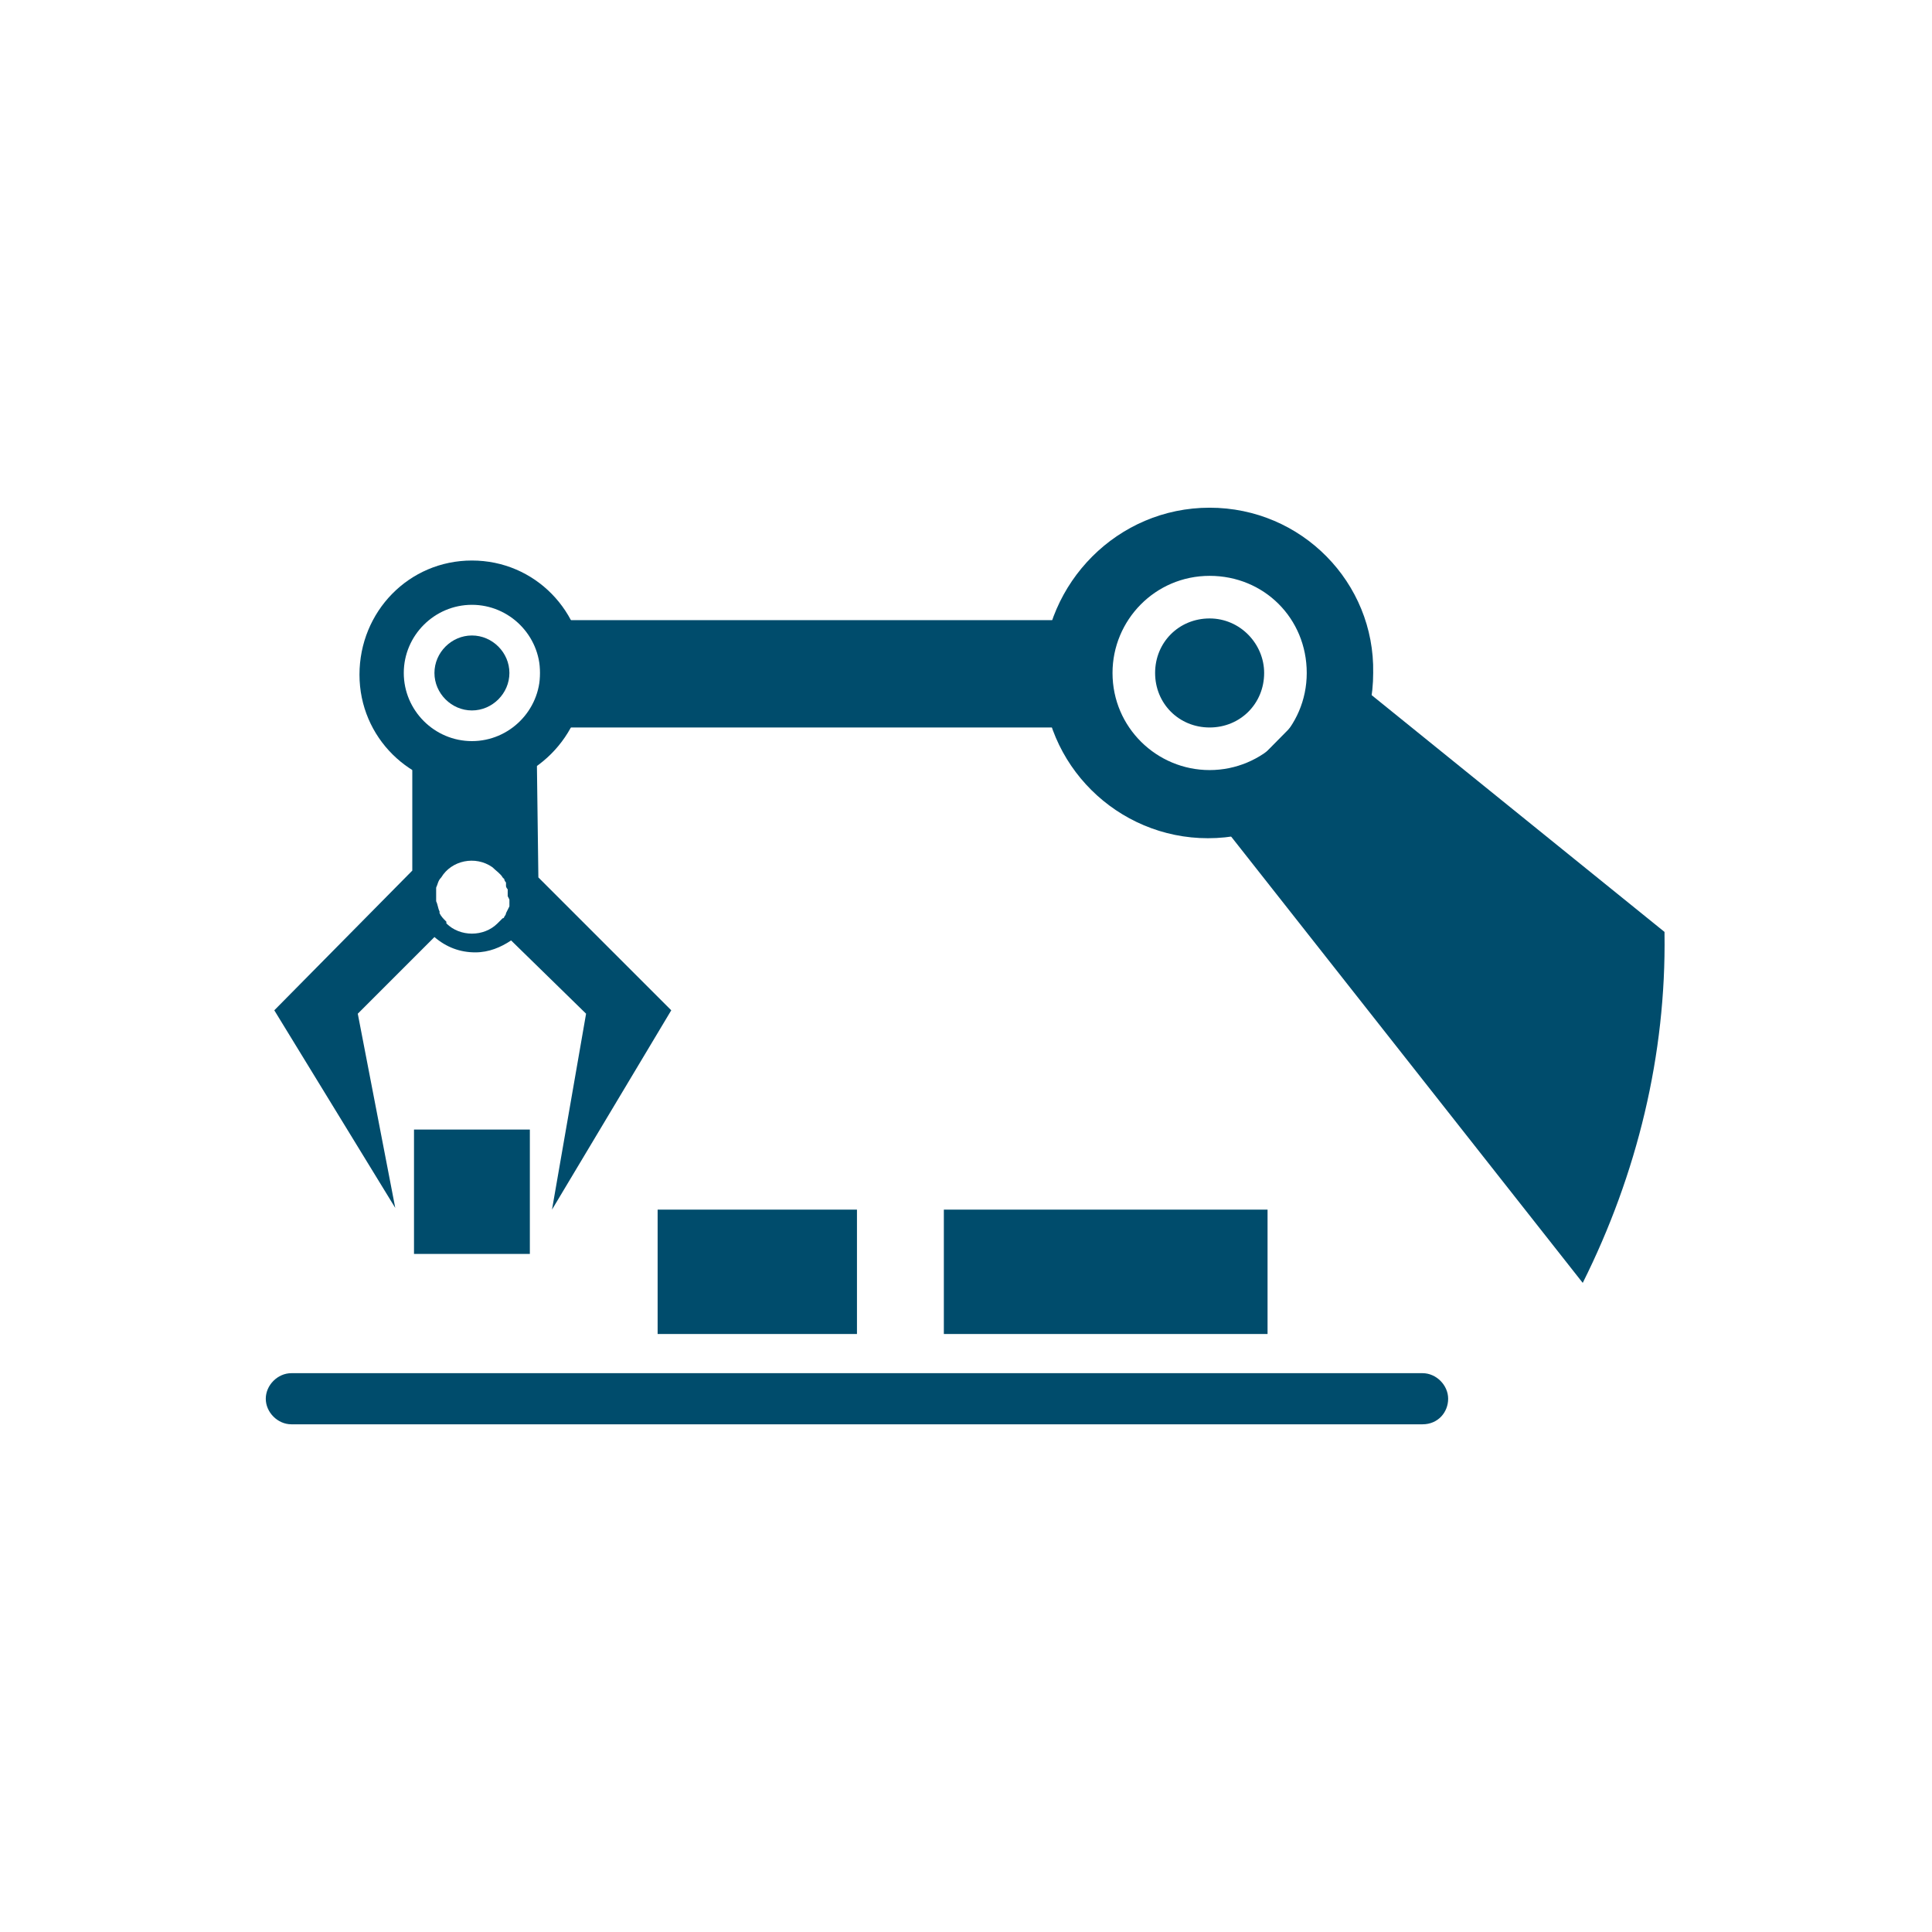
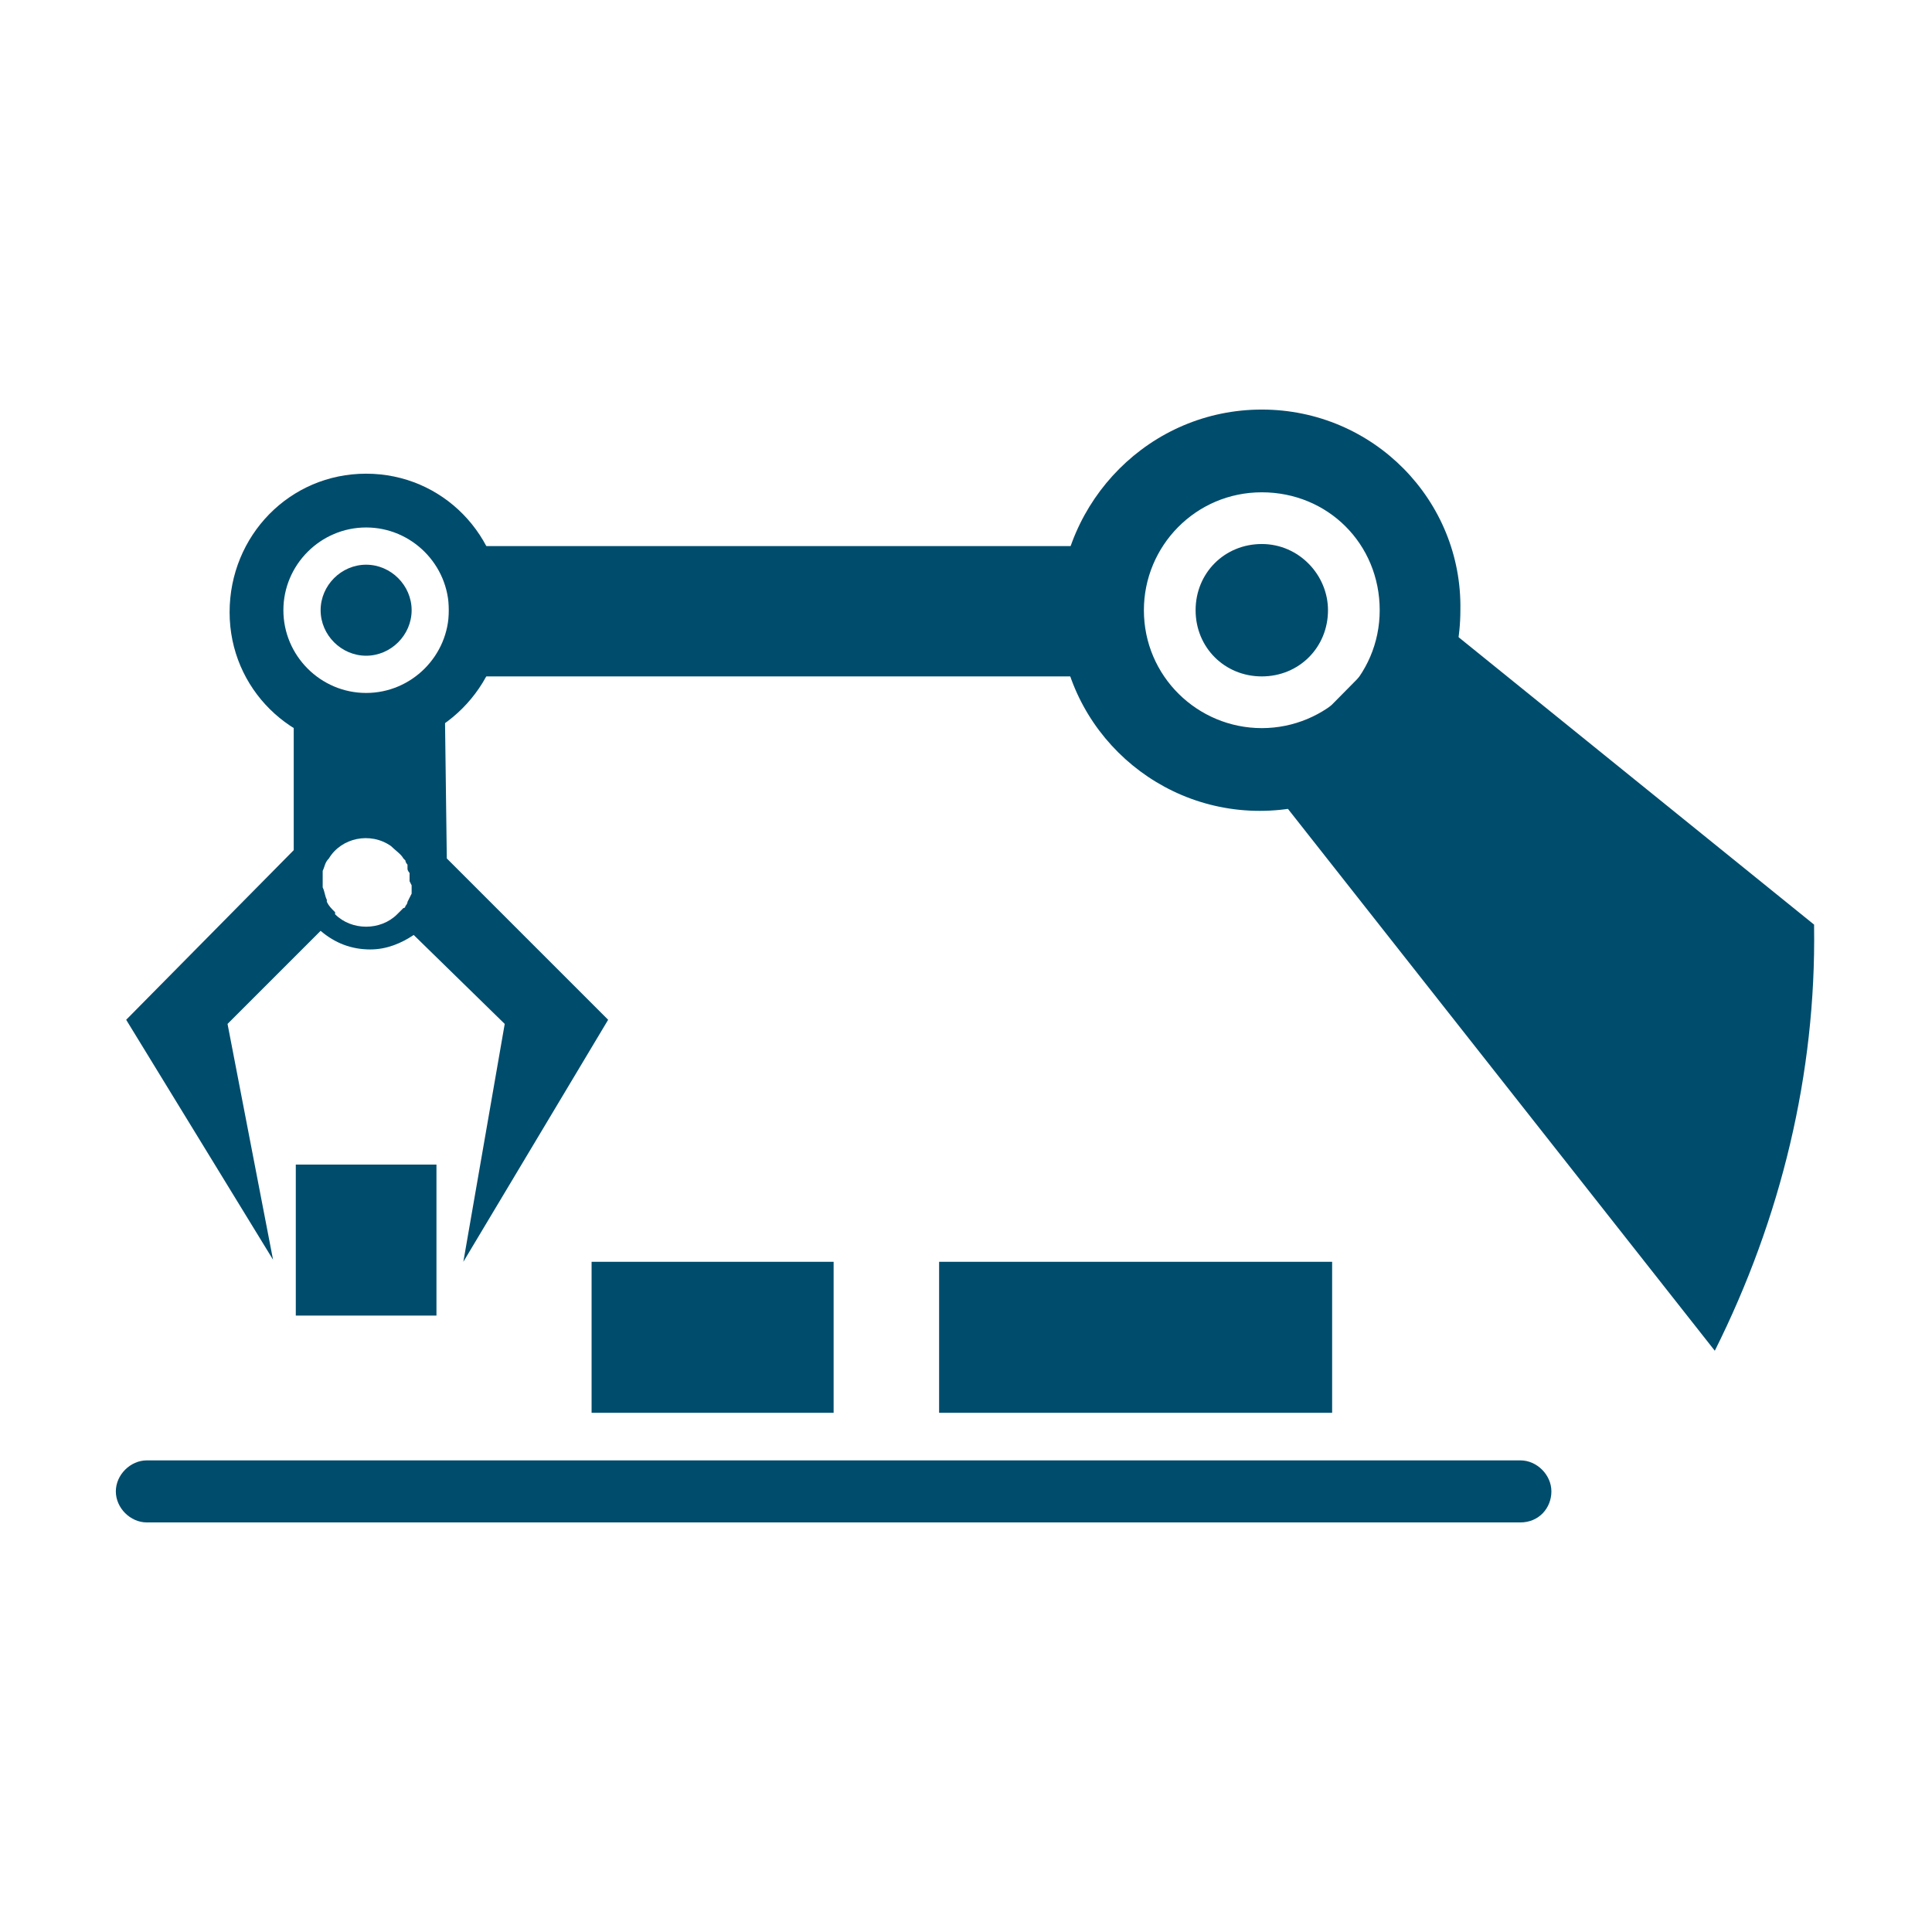
- <svg xmlns="http://www.w3.org/2000/svg" version="1.1" id="Layer_1" x="0px" y="0px" viewBox="0 0 113.4 113.4" style="enable-background:new 0 0 113.4 113.4;" xml:space="preserve">
+ <svg xmlns="http://www.w3.org/2000/svg" version="1.1" id="Layer_1" x="0px" y="0px" viewBox="10 10 93.4 93.4" style="enable-background:new 0 0 113.4 113.4;" xml:space="preserve">
  <style type="text/css">
	.st0{fill:#004C6C;}
	.st1{fill-rule:evenodd;clip-rule:evenodd;fill:#004C6C;}
</style>
  <g id="Icons">
    <g id="Robot_3">
      <rect x="31.7" y="36.4" class="st0" width="31.6" height="6.3" />
      <path class="st1" d="M71,29.8c-5.4,0-9.7,4.4-9.8,9.7c0,5.4,4.4,9.7,9.7,9.7c5.4,0,9.7-4.4,9.7-9.7c0,0,0,0,0,0    C80.7,34.2,76.4,29.8,71,29.8z M71,45.2c-3.1,0-5.7-2.5-5.7-5.7c0-3.1,2.5-5.7,5.7-5.7s5.7,2.5,5.7,5.7c0,0,0,0,0,0    C76.7,42.7,74.1,45.2,71,45.2z" />
      <path class="st1" d="M27.7,32.9c-3.7,0-6.6,3-6.6,6.7c0,3.7,3,6.6,6.6,6.6s6.6-3,6.6-6.6C34.3,35.9,31.4,32.9,27.7,32.9    C27.7,32.9,27.7,32.9,27.7,32.9z M27.7,43.5c-2.2,0-4-1.8-4-4s1.8-4,4-4s4,1.8,4,4S29.9,43.5,27.7,43.5z" />
      <path class="st0" d="M74.2,39.5c0,1.8-1.4,3.2-3.2,3.2c-1.8,0-3.2-1.4-3.2-3.2c0-1.8,1.4-3.2,3.2-3.2c0,0,0,0,0,0    C72.8,36.3,74.2,37.8,74.2,39.5z" />
      <path class="st0" d="M29.9,39.5c0,1.2-1,2.2-2.2,2.2s-2.2-1-2.2-2.2s1-2.2,2.2-2.2C28.9,37.3,29.9,38.3,29.9,39.5    C29.9,39.5,29.9,39.5,29.9,39.5z" />
      <path class="st0" d="M71,47.5l21.9,27.8c3.2-6.4,4.9-13.4,4.8-20.5v-0.1L78.9,39.5L71,47.5z" />
      <path class="st0" d="M83.5,83.6H17.1c-0.8,0-1.5-0.7-1.5-1.5s0.7-1.5,1.5-1.5h66.4c0.8,0,1.5,0.7,1.5,1.5S84.4,83.6,83.5,83.6z" />
      <rect x="24.3" y="66.3" class="st0" width="6.8" height="7.3" />
      <rect x="55.4" y="71" class="st0" width="19" height="7.3" />
      <rect x="38.6" y="71" class="st0" width="11.7" height="7.3" />
      <path class="st1" d="M31.5,43.8h-7.3v7.3l-8.1,8.2l7.1,11.6L21,59.5l4.5-4.5c0.7,0.6,1.5,0.9,2.4,0.9c0.8,0,1.5-0.3,2.1-0.7    l4.4,4.3l-2,11.5l7-11.7l-7.8-7.8L31.5,43.8z M29.9,52.8c0,0.1,0,0.1,0,0.2v0.2l-0.1,0.2l-0.1,0.2c0,0.1-0.1,0.2-0.1,0.2    c0,0,0,0.1-0.1,0.1c-0.1,0.1-0.2,0.2-0.3,0.3c-0.8,0.8-2.2,0.8-3,0c0,0,0,0,0,0l0-0.1c-0.2-0.2-0.3-0.3-0.4-0.5v-0.1    c-0.1-0.2-0.1-0.4-0.2-0.6c0,0,0-0.1,0-0.1c0-0.2,0-0.4,0-0.6c0,0,0-0.1,0-0.1c0.1-0.2,0.1-0.4,0.3-0.6c0.6-1,2-1.3,3-0.6    c0.2,0.2,0.5,0.4,0.6,0.6l0.1,0.1c0,0.1,0.1,0.2,0.1,0.2l0,0.2c0,0.1,0.1,0.2,0.1,0.2v0.2c0,0.1,0,0.2,0,0.2L29.9,52.8z" />
    </g>
  </g>
</svg>
